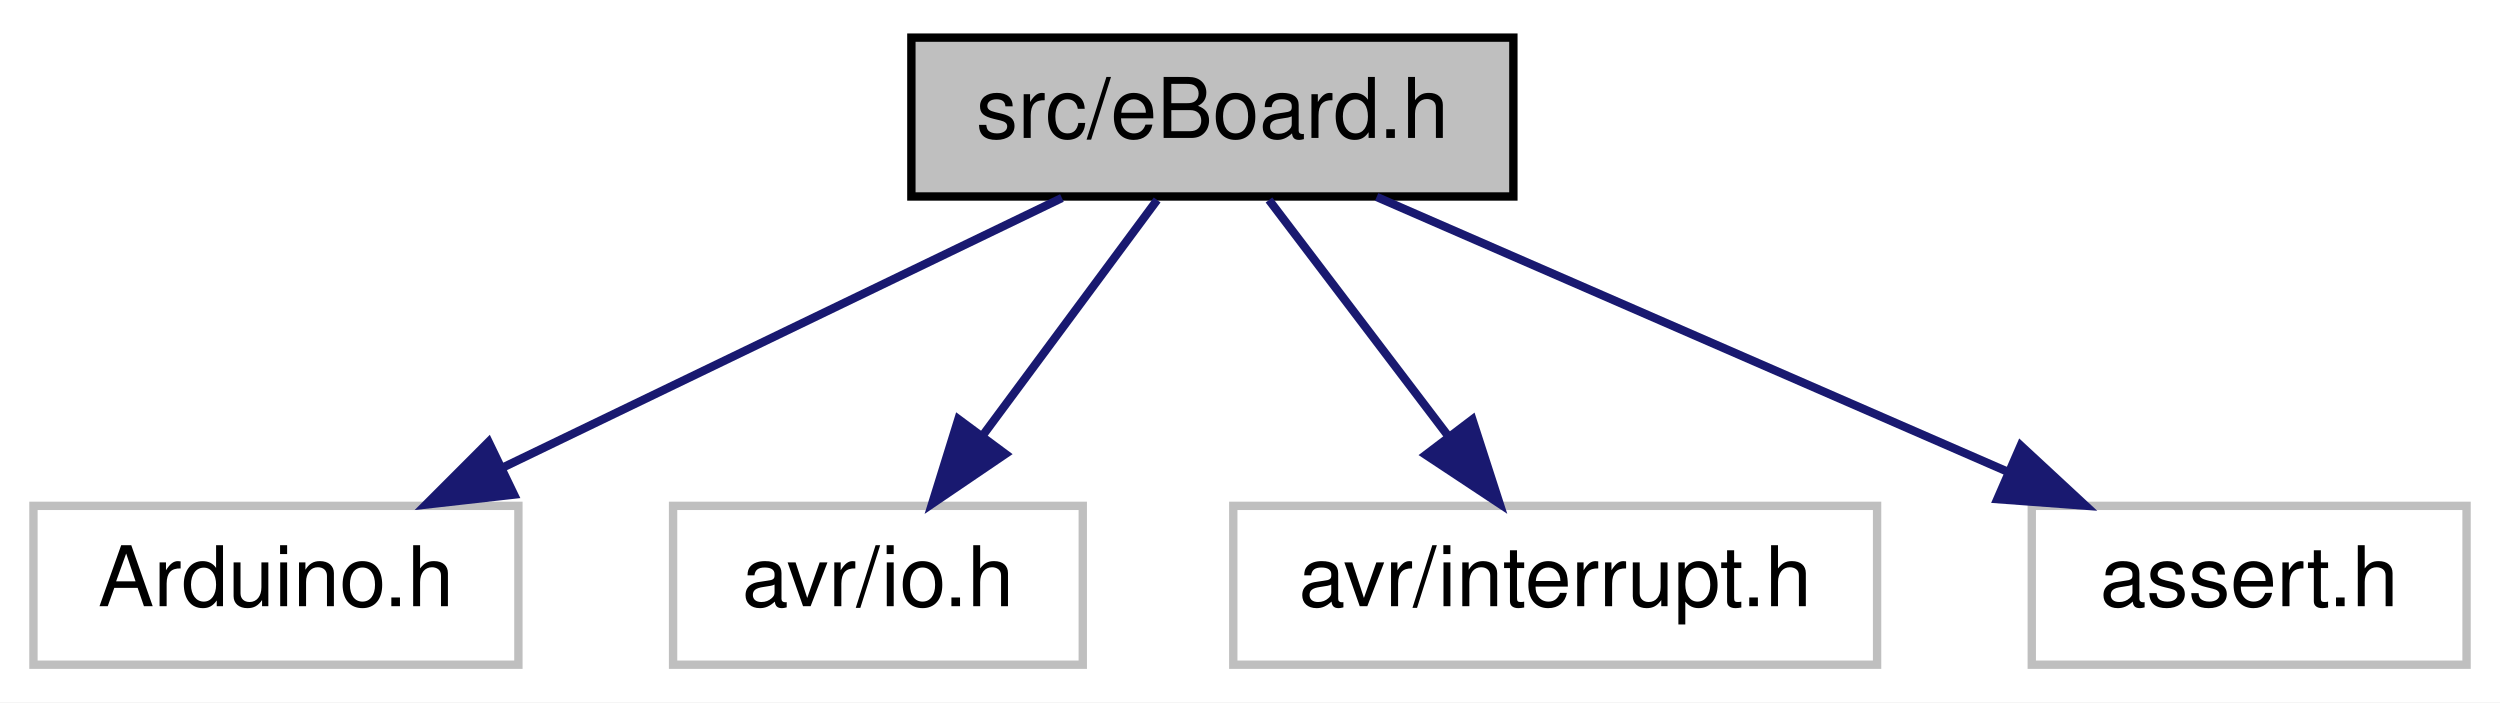
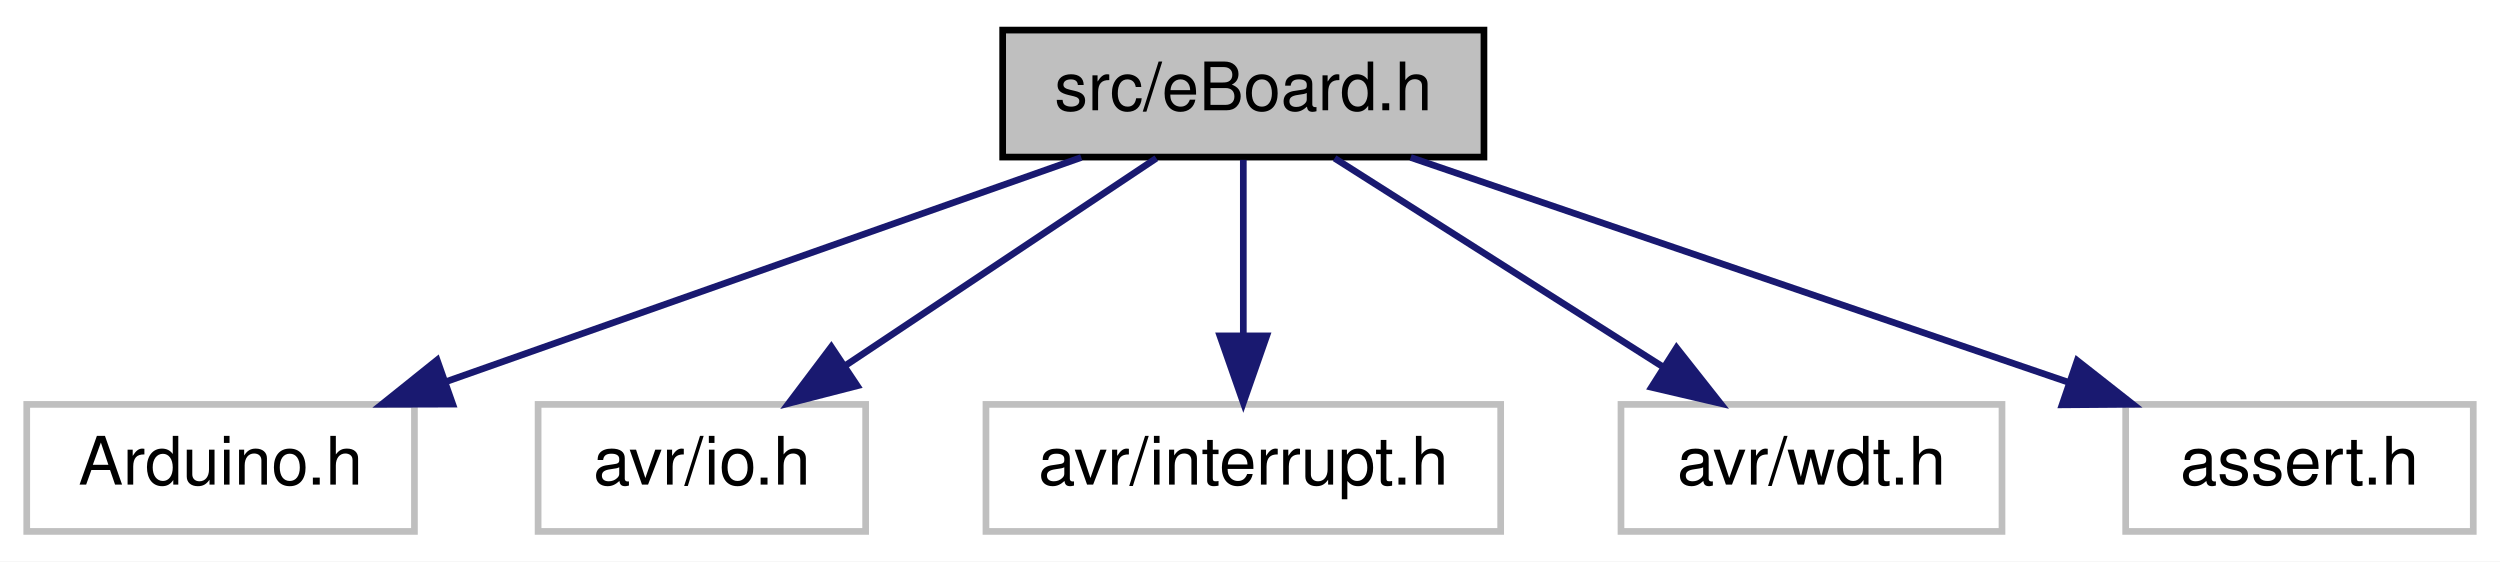
- <svg xmlns="http://www.w3.org/2000/svg" width="299pt" height="84pt" viewBox="0.00 0.00 299.00 84.00">
+ <svg xmlns="http://www.w3.org/2000/svg" width="374pt" height="84pt" viewBox="0.00 0.00 374.00 84.00">
  <g id="graph0" class="graph" transform="scale(1 1) rotate(0) translate(4 80)">
-     <polygon fill="white" stroke="none" points="-4,4 -4,-80 295,-80 295,4 -4,4" />
+     <polygon fill="white" stroke="none" points="-4,4 -4,-80 370,-80 370,4 -4,4" />
    <g id="node1" class="node">
-       <polygon fill="#bfbfbf" stroke="black" points="105,-56.5 105,-75.5 177,-75.5 177,-56.5 105,-56.5" />
-       <text text-anchor="middle" x="141" y="-63.5" font-family="Helvetica,sans-Serif" font-size="10.00">src/eBoard.h</text>
+       <polygon fill="#bfbfbf" stroke="black" points="146,-56.5 146,-75.5 218,-75.5 218,-56.5 146,-56.5" />
+       <text text-anchor="middle" x="182" y="-63.5" font-family="Helvetica,sans-Serif" font-size="10.00">src/eBoard.h</text>
    </g>
    <g id="node2" class="node">
      <polygon fill="white" stroke="#bfbfbf" points="0,-0.5 0,-19.5 58,-19.5 58,-0.5 0,-0.5" />
      <text text-anchor="middle" x="29" y="-7.5" font-family="Helvetica,sans-Serif" font-size="10.00">Arduino.h</text>
    </g>
    <g id="edge1" class="edge">
-       <path fill="none" stroke="midnightblue" d="M123.005,-56.324C104.962,-47.625 76.953,-34.12 56.197,-24.113" />
-       <polygon fill="midnightblue" stroke="midnightblue" points="57.478,-20.845 46.95,-19.654 54.438,-27.15 57.478,-20.845" />
+       <path fill="none" stroke="midnightblue" d="M157.757,-56.444C132.129,-47.399 91.515,-33.064 62.762,-22.916" />
+       <polygon fill="midnightblue" stroke="midnightblue" points="63.725,-19.544 53.13,-19.516 61.395,-26.145 63.725,-19.544" />
    </g>
    <g id="node3" class="node">
      <polygon fill="white" stroke="#bfbfbf" points="76.5,-0.5 76.5,-19.5 125.5,-19.5 125.5,-0.5 76.5,-0.5" />
      <text text-anchor="middle" x="101" y="-7.5" font-family="Helvetica,sans-Serif" font-size="10.00">avr/io.h</text>
    </g>
    <g id="edge2" class="edge">
-       <path fill="none" stroke="midnightblue" d="M134.395,-56.083C128.745,-48.455 120.455,-37.264 113.549,-27.941" />
-       <polygon fill="midnightblue" stroke="midnightblue" points="116.247,-25.703 107.482,-19.751 110.622,-29.87 116.247,-25.703" />
+       <path fill="none" stroke="midnightblue" d="M168.986,-56.324C156.468,-47.979 137.318,-35.212 122.529,-25.352" />
+       <polygon fill="midnightblue" stroke="midnightblue" points="124.244,-22.289 113.982,-19.654 120.361,-28.114 124.244,-22.289" />
    </g>
    <g id="node4" class="node">
      <polygon fill="white" stroke="#bfbfbf" points="143.5,-0.5 143.5,-19.5 220.5,-19.5 220.5,-0.5 143.5,-0.5" />
      <text text-anchor="middle" x="182" y="-7.5" font-family="Helvetica,sans-Serif" font-size="10.00">avr/interrupt.h</text>
    </g>
    <g id="edge3" class="edge">
-       <path fill="none" stroke="midnightblue" d="M147.77,-56.083C153.562,-48.455 162.058,-37.264 169.138,-27.941" />
-       <polygon fill="midnightblue" stroke="midnightblue" points="172.096,-29.832 175.356,-19.751 166.521,-25.599 172.096,-29.832" />
+       <path fill="none" stroke="midnightblue" d="M182,-56.083C182,-49.006 182,-38.861 182,-29.986" />
+       <polygon fill="midnightblue" stroke="midnightblue" points="185.5,-29.751 182,-19.751 178.5,-29.751 185.5,-29.751" />
    </g>
    <g id="node5" class="node">
-       <polygon fill="white" stroke="#bfbfbf" points="239,-0.5 239,-19.5 291,-19.5 291,-0.5 239,-0.5" />
-       <text text-anchor="middle" x="265" y="-7.5" font-family="Helvetica,sans-Serif" font-size="10.00">assert.h</text>
+       <polygon fill="white" stroke="#bfbfbf" points="238.5,-0.5 238.5,-19.5 295.5,-19.5 295.5,-0.5 238.5,-0.5" />
+       <text text-anchor="middle" x="267" y="-7.5" font-family="Helvetica,sans-Serif" font-size="10.00">avr/wdt.h</text>
    </g>
    <g id="edge4" class="edge">
-       <path fill="none" stroke="midnightblue" d="M160.648,-56.444C180.965,-47.596 212.903,-33.688 236.098,-23.587" />
-       <polygon fill="midnightblue" stroke="midnightblue" points="237.673,-26.718 245.444,-19.516 234.878,-20.3 237.673,-26.718" />
+       <path fill="none" stroke="midnightblue" d="M195.657,-56.324C208.916,-47.9 229.268,-34.971 244.846,-25.074" />
+       <polygon fill="midnightblue" stroke="midnightblue" points="246.813,-27.971 253.377,-19.654 243.06,-22.063 246.813,-27.971" />
+     </g>
+     <g id="node6" class="node">
+       <polygon fill="white" stroke="#bfbfbf" points="314,-0.5 314,-19.5 366,-19.5 366,-0.5 314,-0.5" />
+       <text text-anchor="middle" x="340" y="-7.5" font-family="Helvetica,sans-Serif" font-size="10.00">assert.h</text>
+     </g>
+     <g id="edge5" class="edge">
+       <path fill="none" stroke="midnightblue" d="M207.036,-56.444C233.616,-47.359 275.809,-32.939 305.523,-22.783" />
+       <polygon fill="midnightblue" stroke="midnightblue" points="306.751,-26.062 315.082,-19.516 304.487,-19.439 306.751,-26.062" />
    </g>
  </g>
</svg>
